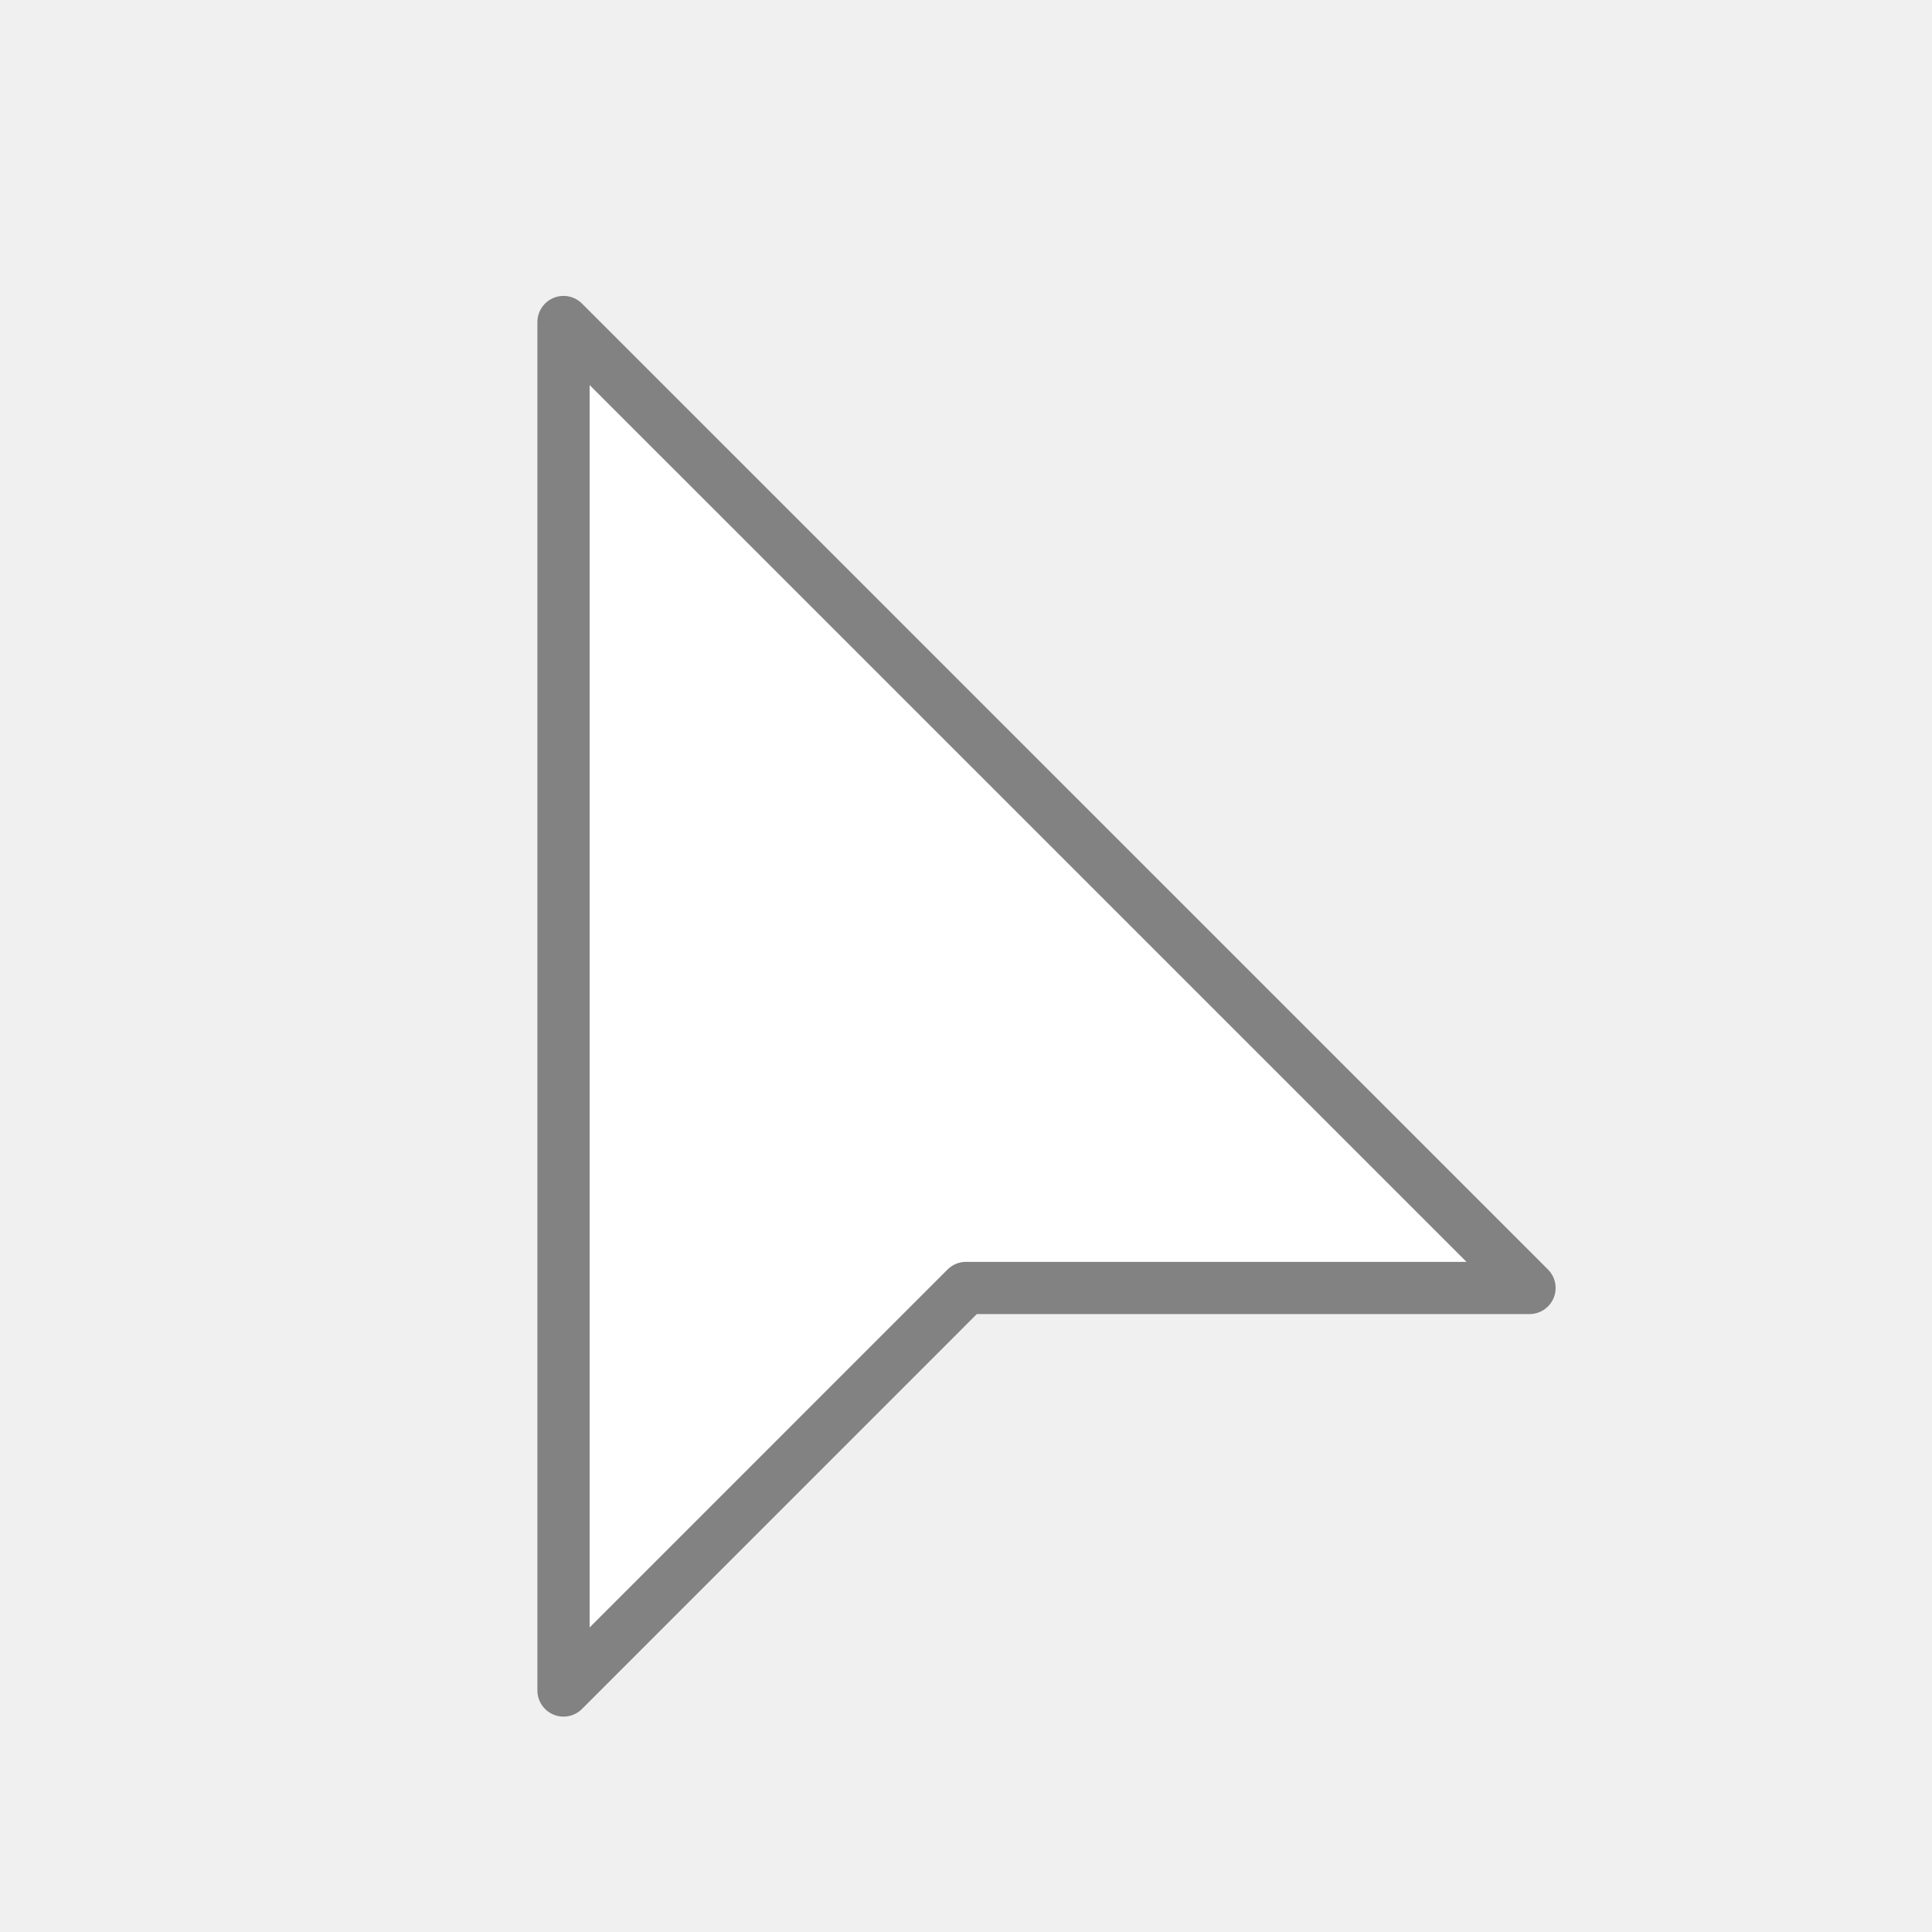
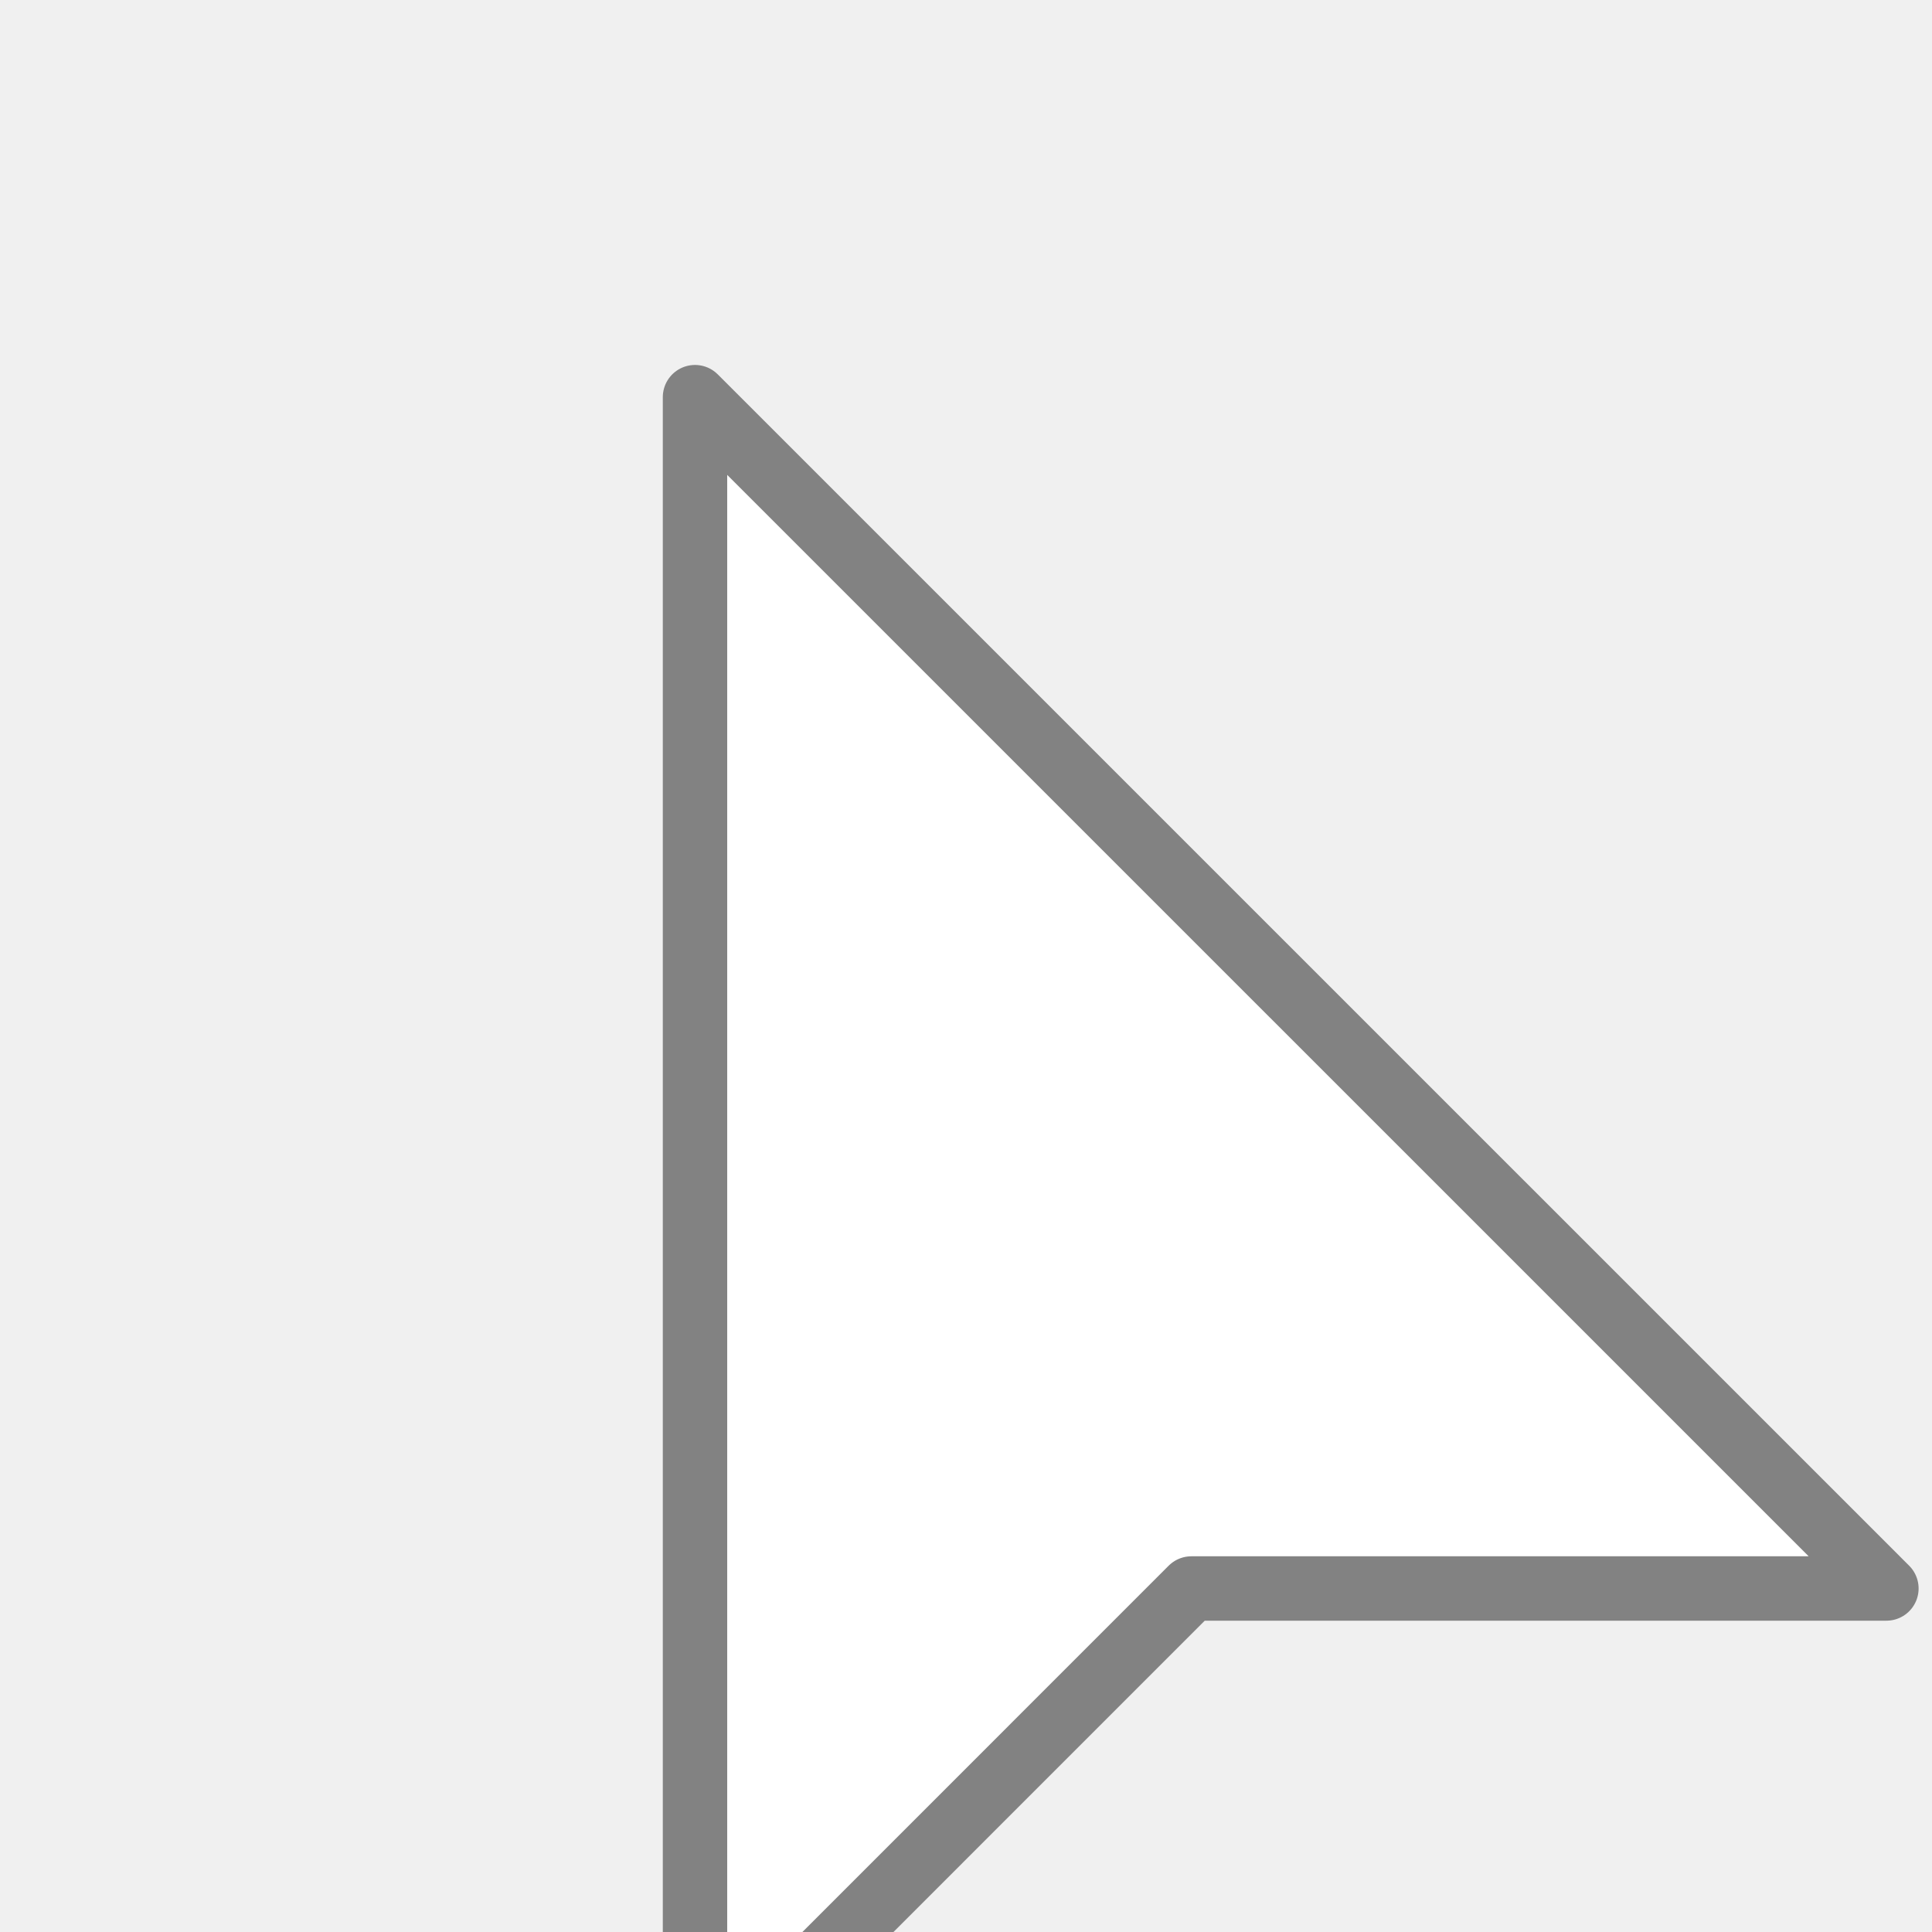
- <svg xmlns="http://www.w3.org/2000/svg" width="37" height="37" viewBox="0 0 37 37" fill="none">
+ <svg xmlns="http://www.w3.org/2000/svg" width="20" height="20" viewBox="0 0 30 30" fill="none">
  <g id="cursor">
    <path id="Path 18" fill-rule="evenodd" clip-rule="evenodd" d="M10.792 30.833V6.167L29.292 24.666H18.5L10.792 32.375V30.833Z" fill="white" stroke="#828282" stroke-linejoin="round" />
  </g>
</svg>
